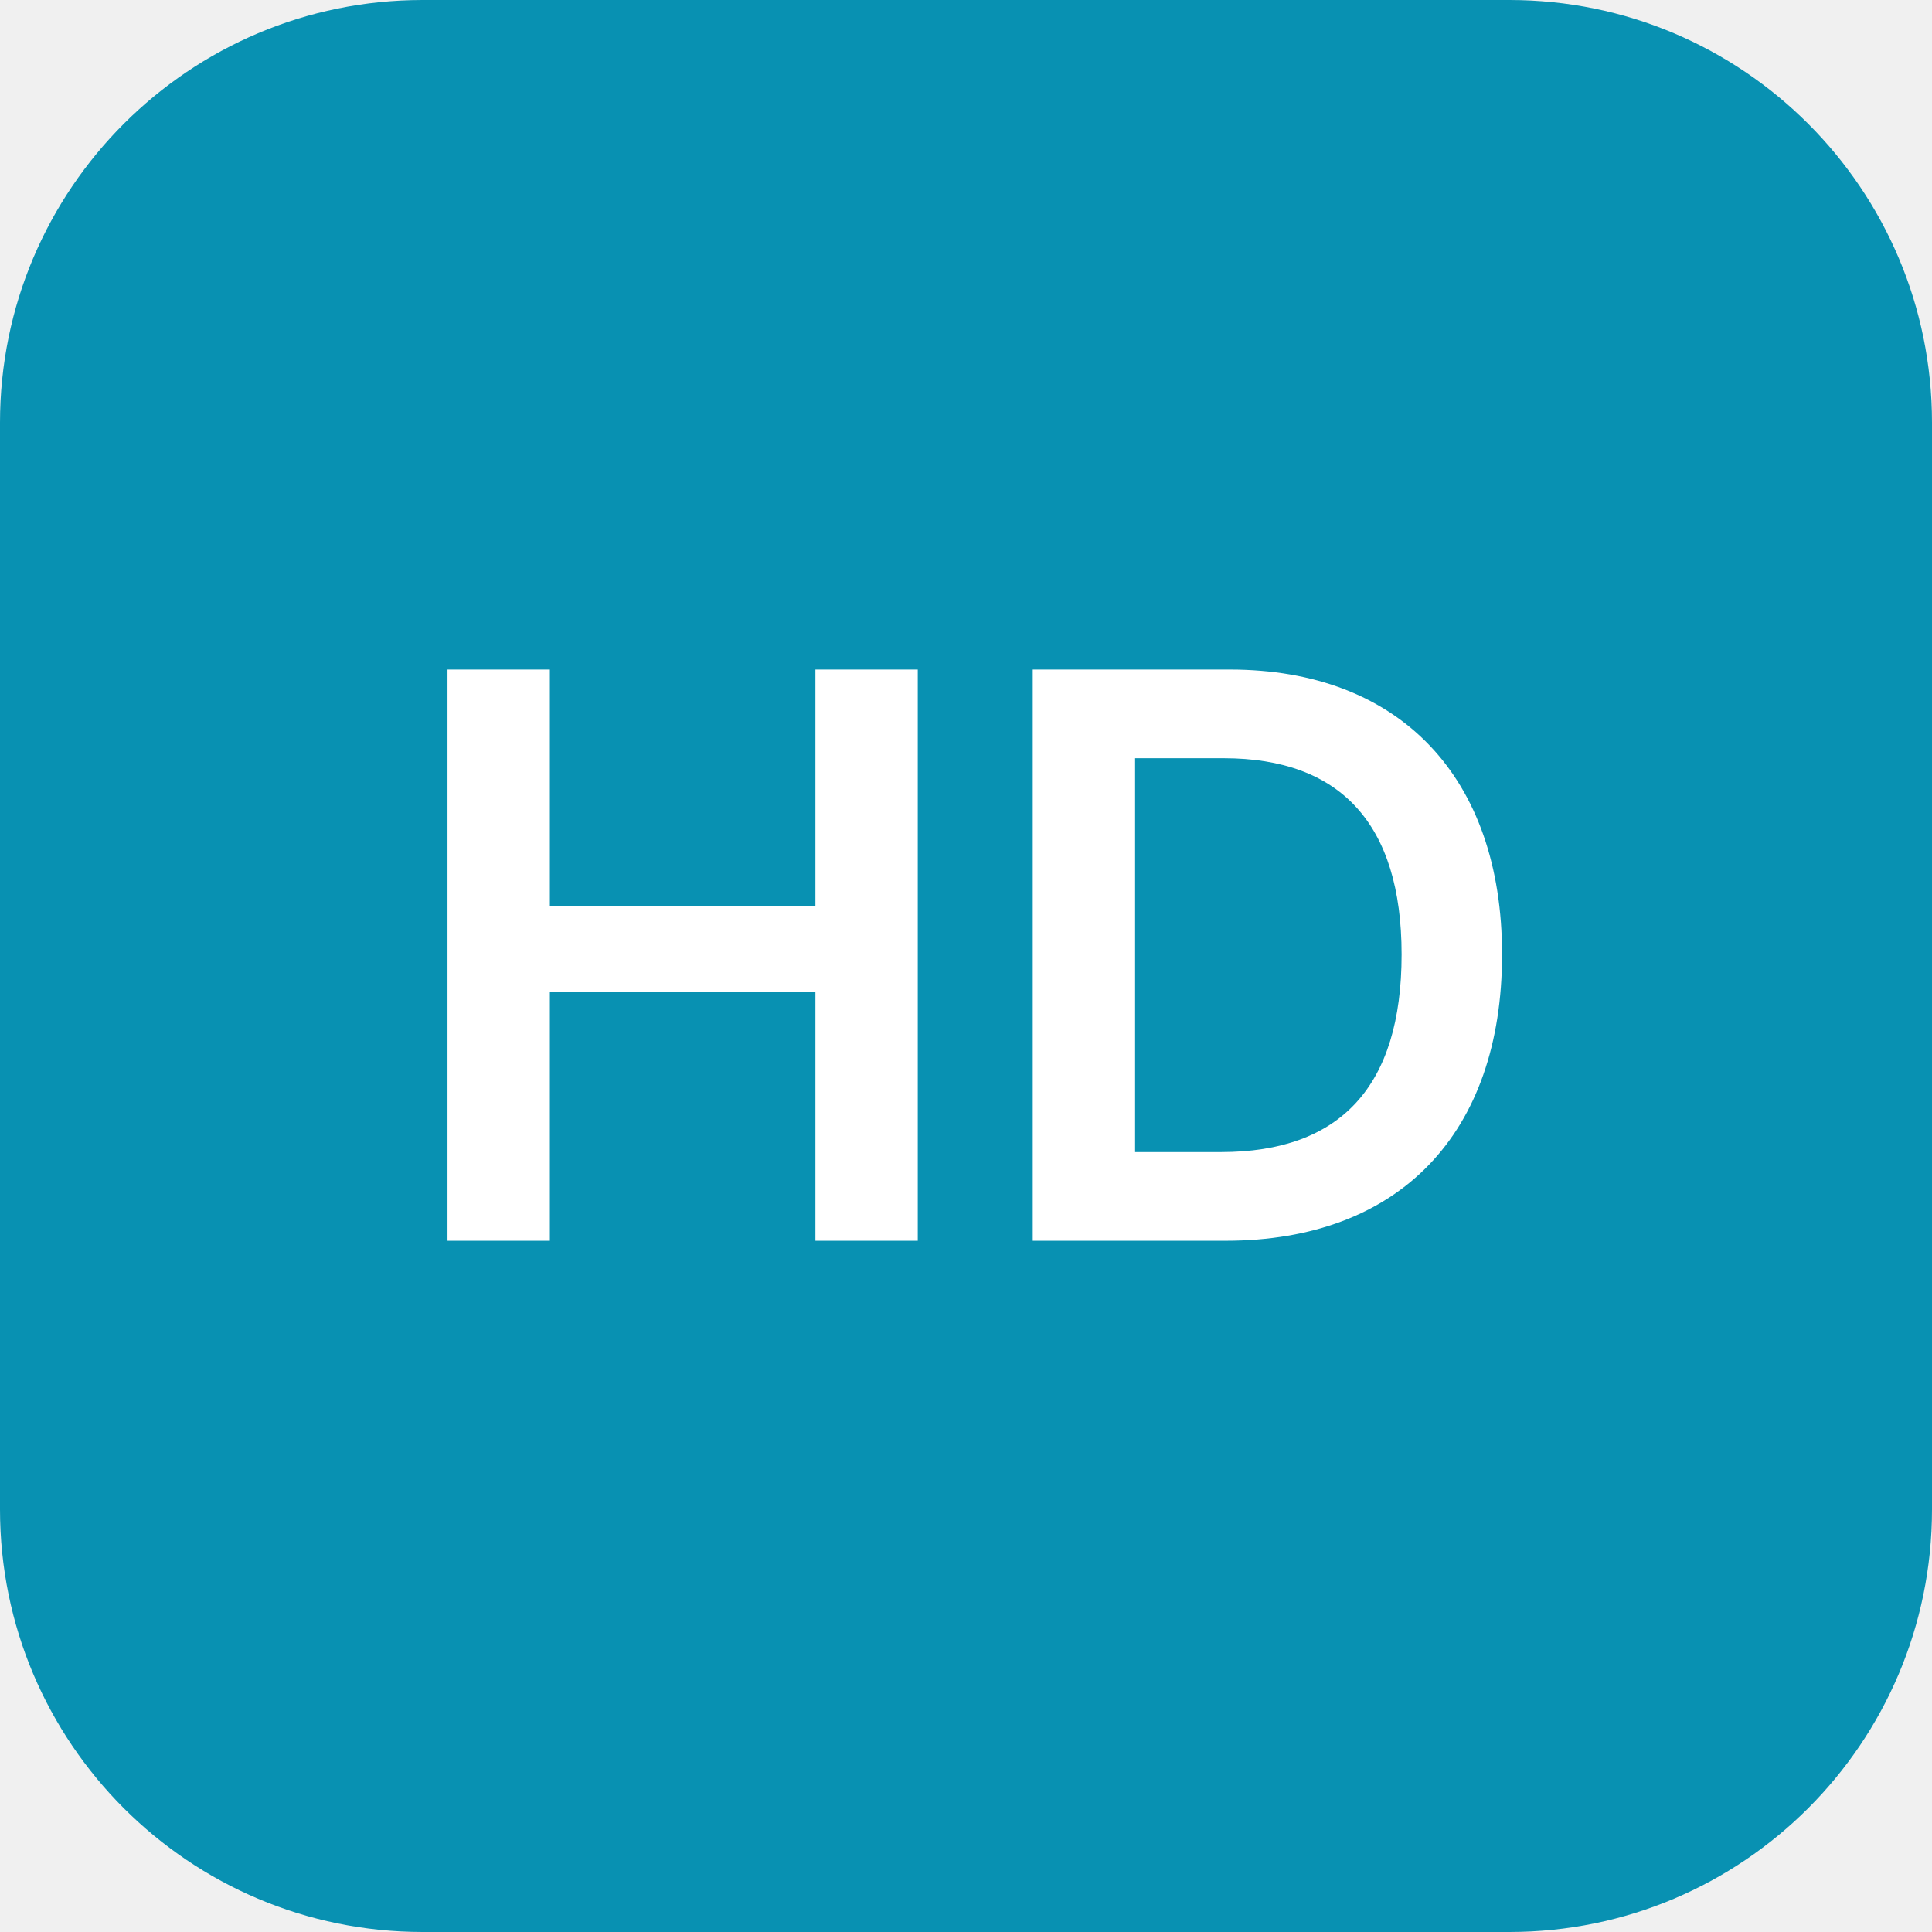
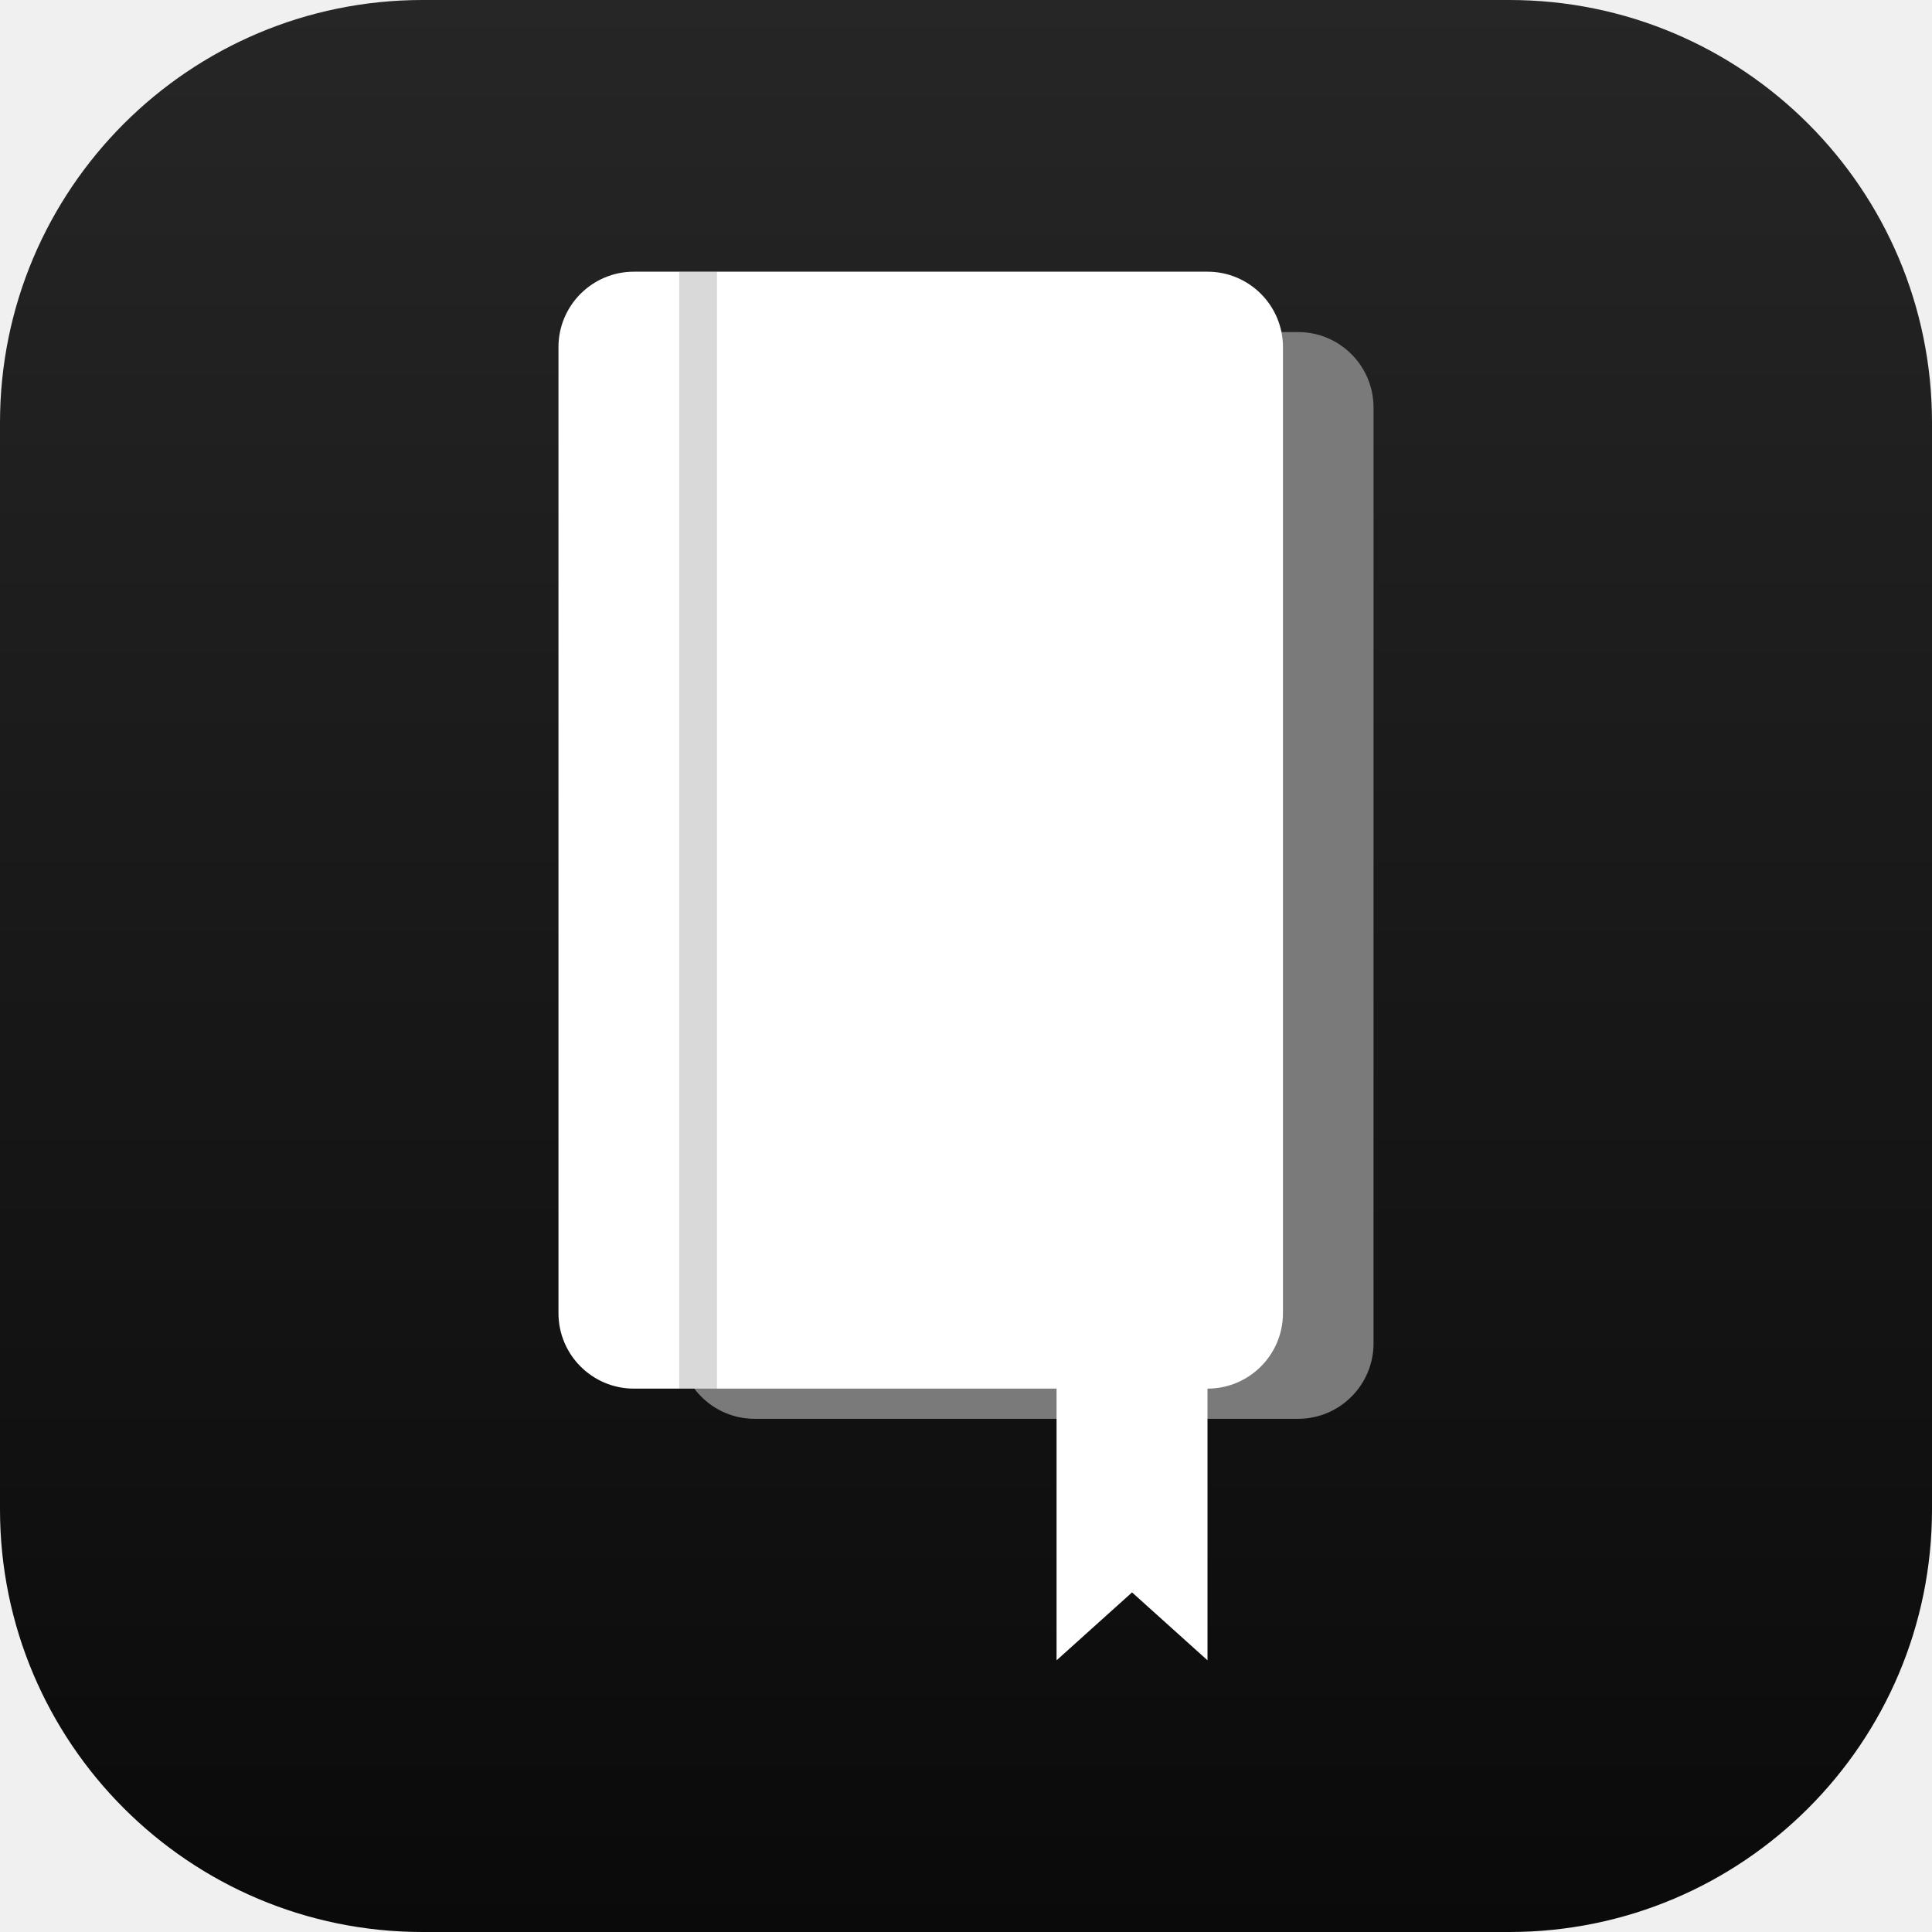
- <svg xmlns="http://www.w3.org/2000/svg" viewBox="0 0 64 64">
-   <rect width="64" height="64" rx="14" fill="#0891b2" />
-   <text x="32" y="32" dy="0.35em" text-anchor="middle" font-family="ui-sans-serif, system-ui, -apple-system, sans-serif" font-size="26" font-weight="600" fill="#ffffff">HD</text>
+ <svg xmlns="http://www.w3.org/2000/svg" viewBox="0 0 128 128">
+   <defs>
+     <linearGradient id="tile" x1="0" y1="0" x2="0" y2="1">
+       <stop offset="0" stop-color="#262626" />
+       <stop offset="1" stop-color="#0a0a0a" />
+     </linearGradient>
+   </defs>
+   <rect width="128" height="128" rx="28" fill="url(#tile)" />
+   <g transform="translate(-1 -6)">
+     <rect x="46" y="28" width="46" height="72" rx="5" fill="#7a7a7a" />
+     <path d="M71 96h10v20l-5-4.5-5 4.5z" fill="#fff" />
+     <rect x="38" y="24" width="48" height="74" rx="5" fill="#fff" />
+     <rect x="46" y="24" width="2.5" height="74" fill="#0a0a0a" opacity="0.16" />
+   </g>
</svg>
